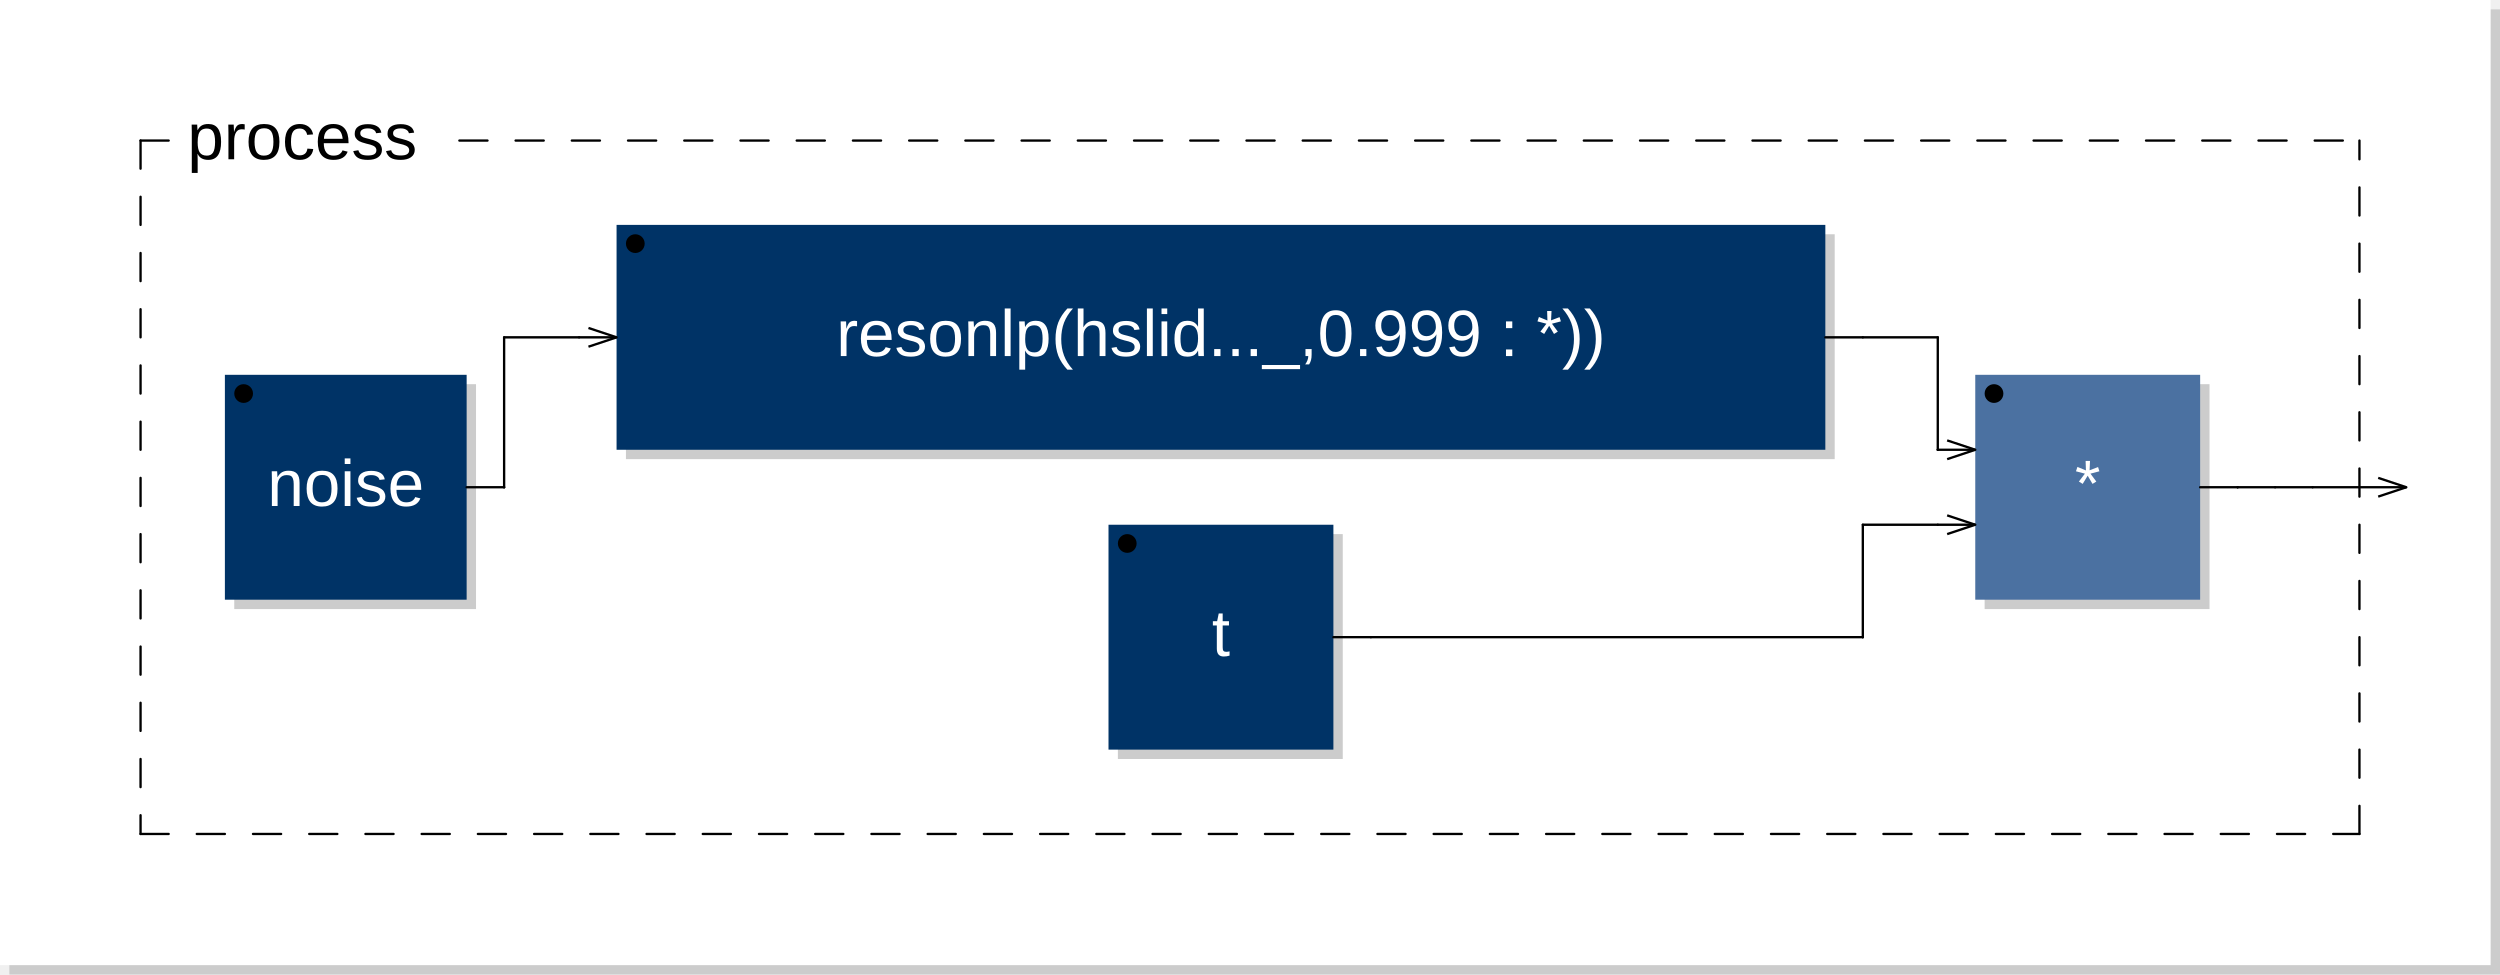
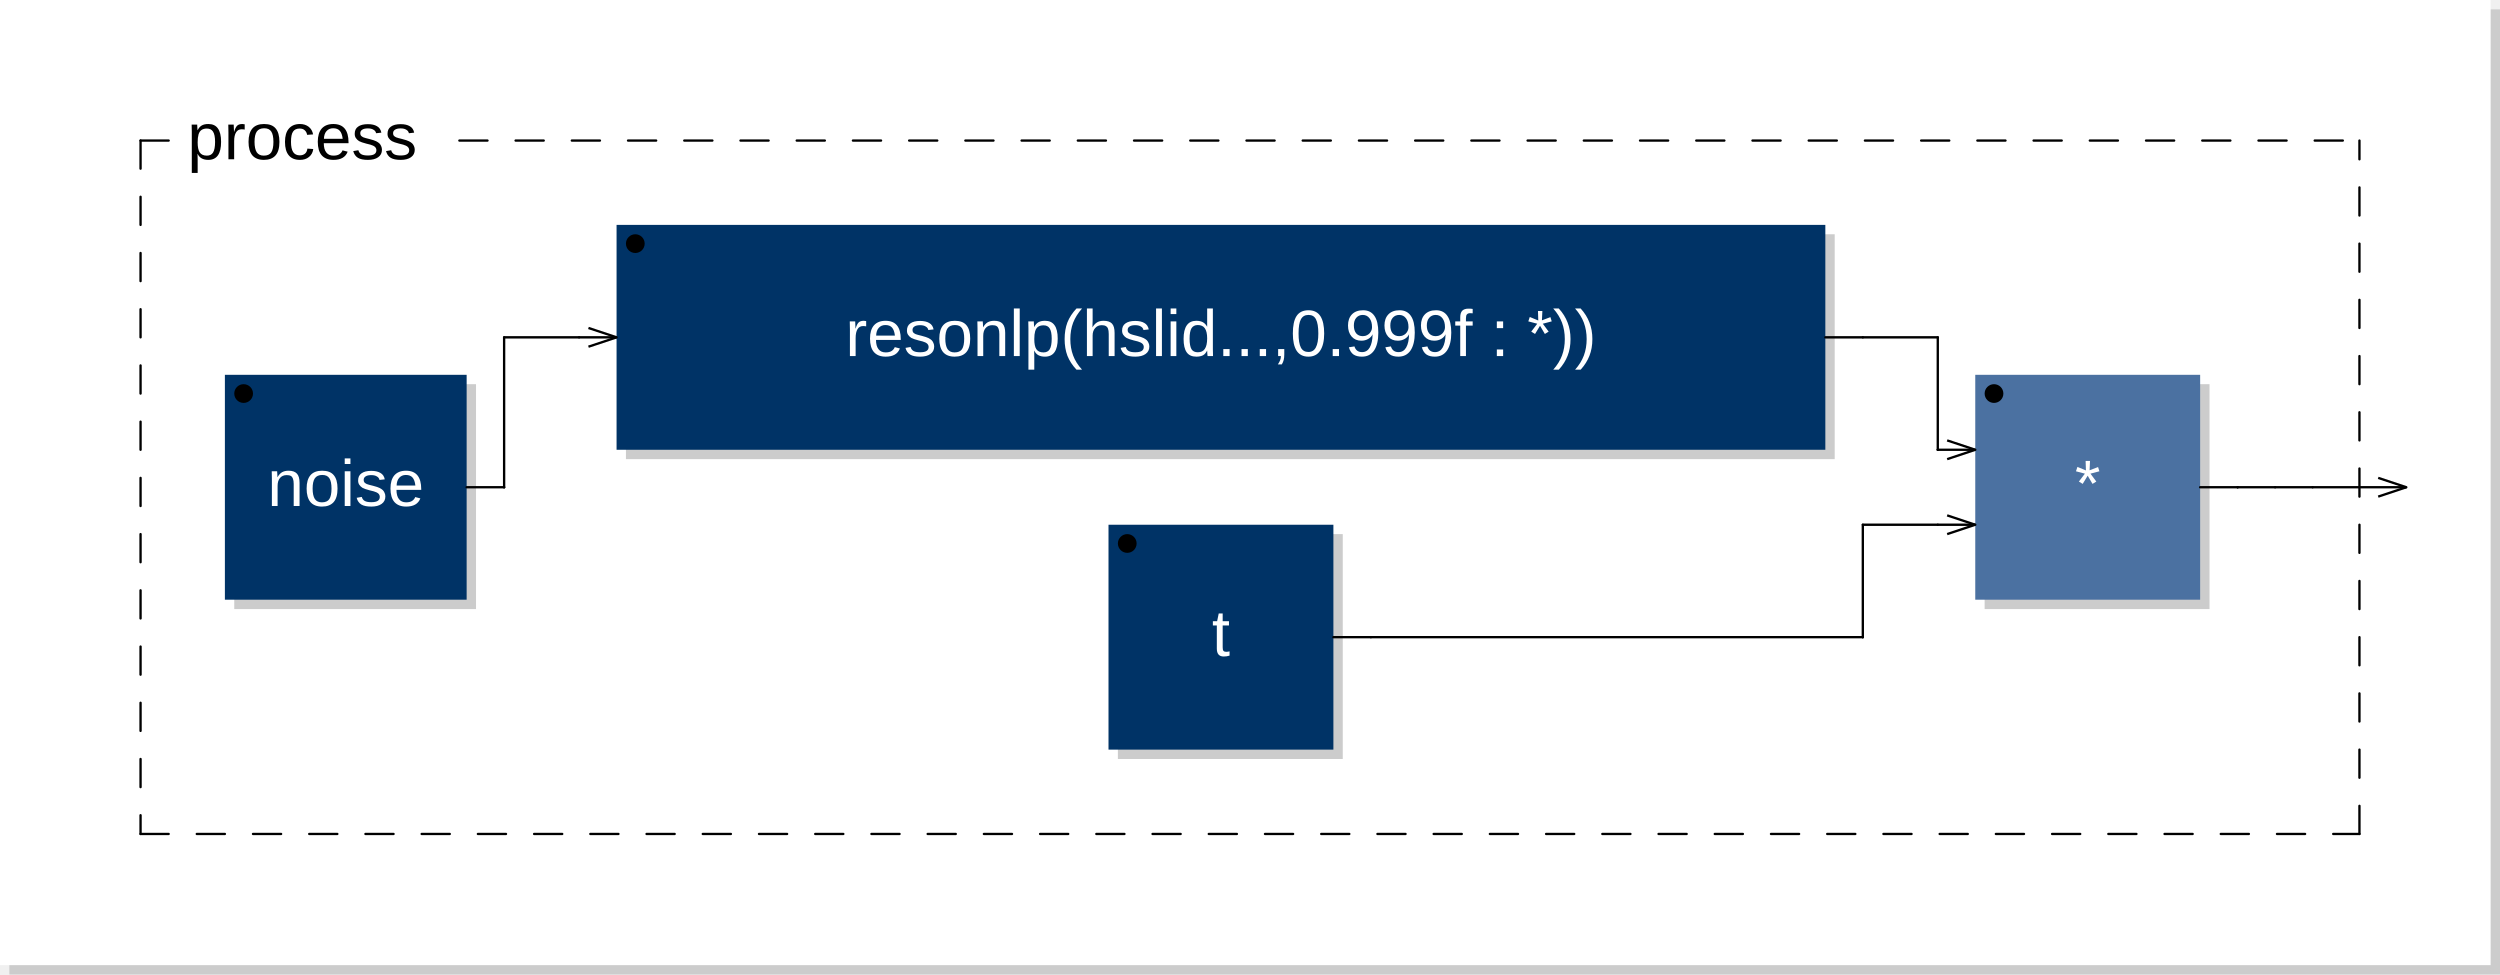
<svg xmlns="http://www.w3.org/2000/svg" xmlns:xlink="http://www.w3.org/1999/xlink" viewBox="0 0 266.8 104" width="133.4mm" height="52mm" version="1.1">
  <rect x="1" y="1" width="265.8" height="103" rx="0" ry="0" style="stroke:none;fill:#cccccc;" />
  <rect x="0" y="0" width="265.8" height="103" rx="0" ry="0" style="stroke:none;fill:#ffffff;" />
  <text x="10" y="7" font-family="Arial" font-size="7" />
-   <a xlink:href="noise-0x7f67f402f5e0.svg">
+   <a xlink:href="noise-0x7faf53c53980.svg">
    <rect x="25" y="41" width="25.8" height="24" rx="0" ry="0" style="stroke:none;fill:#cccccc;" />
    <rect x="24" y="40" width="25.8" height="24" rx="0" ry="0" style="stroke:none;fill:#003366;" />
  </a>
-   <a xlink:href="noise-0x7f67f402f5e0.svg">
+   <a xlink:href="noise-0x7faf53c53980.svg">
    <text x="36.9" y="54" font-family="Arial" font-size="7" text-anchor="middle" fill="#FFFFFF">noise</text>
  </a>
  <circle cx="26" cy="42" r="1" />
-   <a xlink:href="resonlp-0x7f67f4312dc0.svg">
+   <a xlink:href="resonlp-0x7faf53eb3960.svg">
    <rect x="66.8" y="25" width="129" height="24" rx="0" ry="0" style="stroke:none;fill:#cccccc;" />
    <rect x="65.8" y="24" width="129" height="24" rx="0" ry="0" style="stroke:none;fill:#003366;" />
  </a>
-   <a xlink:href="resonlp-0x7f67f4312dc0.svg">
-     <text x="130.3" y="38" font-family="Arial" font-size="7" text-anchor="middle" fill="#FFFFFF">resonlp(hslid..._,0.999 : *))</text>
+   <a xlink:href="resonlp-0x7faf53eb3960.svg">
+     <text x="130.3" y="38" font-family="Arial" font-size="7" text-anchor="middle" fill="#FFFFFF">resonlp(hslid...,0.999f : *))</text>
  </a>
  <circle cx="67.8" cy="26" r="1" />
  <line x1="62.8" y1="35" x2="65.8" y2="36" transform="rotate(0,65.8,36)" style="stroke: black; stroke-width:0.25;" />
  <line x1="62.8" y1="37" x2="65.8" y2="36" transform="rotate(0,65.8,36)" style="stroke: black; stroke-width:0.25;" />
-   <a xlink:href="t-0x7f67f4050fa0.svg">
+   <a xlink:href="t-0x7faf53eb0d10.svg">
    <rect x="119.3" y="57" width="24" height="24" rx="0" ry="0" style="stroke:none;fill:#cccccc;" />
    <rect x="118.3" y="56" width="24" height="24" rx="0" ry="0" style="stroke:none;fill:#003366;" />
  </a>
-   <a xlink:href="t-0x7f67f4050fa0.svg">
+   <a xlink:href="t-0x7faf53eb0d10.svg">
    <text x="130.3" y="70" font-family="Arial" font-size="7" text-anchor="middle" fill="#FFFFFF">t</text>
  </a>
  <circle cx="120.3" cy="58" r="1" />
  <rect x="211.8" y="41" width="24" height="24" rx="0" ry="0" style="stroke:none;fill:#cccccc;" />
  <rect x="210.8" y="40" width="24" height="24" rx="0" ry="0" style="stroke:none;fill:#4B71A1;" />
  <text x="222.8" y="54" font-family="Arial" font-size="7" text-anchor="middle" fill="#FFFFFF">*</text>
  <circle cx="212.8" cy="42" r="1" />
  <line x1="207.8" y1="47" x2="210.8" y2="48" transform="rotate(0,210.8,48)" style="stroke: black; stroke-width:0.25;" />
  <line x1="207.8" y1="49" x2="210.8" y2="48" transform="rotate(0,210.8,48)" style="stroke: black; stroke-width:0.25;" />
  <line x1="207.8" y1="55" x2="210.8" y2="56" transform="rotate(0,210.8,56)" style="stroke: black; stroke-width:0.25;" />
  <line x1="207.8" y1="57" x2="210.8" y2="56" transform="rotate(0,210.8,56)" style="stroke: black; stroke-width:0.25;" />
  <line x1="15" y1="15" x2="15" y2="89" style="stroke: black; stroke-linecap:round; stroke-width:0.25; stroke-dasharray:3,3;" />
  <line x1="15" y1="89" x2="251.8" y2="89" style="stroke: black; stroke-linecap:round; stroke-width:0.25; stroke-dasharray:3,3;" />
  <line x1="251.8" y1="89" x2="251.8" y2="15" style="stroke: black; stroke-linecap:round; stroke-width:0.25; stroke-dasharray:3,3;" />
  <line x1="15" y1="15" x2="20" y2="15" style="stroke: black; stroke-linecap:round; stroke-width:0.25; stroke-dasharray:3,3;" />
  <line x1="49.025" y1="15" x2="251.8" y2="15" style="stroke: black; stroke-linecap:round; stroke-width:0.25; stroke-dasharray:3,3;" />
  <text x="20" y="17" font-family="Arial" font-size="7">process</text>
  <line x1="253.8" y1="51" x2="256.8" y2="52" transform="rotate(0,256.8,52)" style="stroke: black; stroke-width:0.25;" />
  <line x1="253.8" y1="53" x2="256.8" y2="52" transform="rotate(0,256.8,52)" style="stroke: black; stroke-width:0.25;" />
  <line x1="49.8" y1="52" x2="53.8" y2="52" style="stroke:black; stroke-linecap:round; stroke-width:0.25;" />
  <line x1="53.8" y1="36" x2="61.8" y2="36" style="stroke:black; stroke-linecap:round; stroke-width:0.25;" />
  <line x1="53.8" y1="52" x2="53.8" y2="36" style="stroke:black; stroke-linecap:round; stroke-width:0.25;" />
  <line x1="53.8" y1="52" x2="53.8" y2="52" style="stroke:black; stroke-linecap:round; stroke-width:0.25;" />
  <line x1="61.8" y1="36" x2="65.8" y2="36" style="stroke:black; stroke-linecap:round; stroke-width:0.25;" />
  <line x1="142.3" y1="68" x2="146.3" y2="68" style="stroke:black; stroke-linecap:round; stroke-width:0.25;" />
  <line x1="146.3" y1="68" x2="198.8" y2="68" style="stroke:black; stroke-linecap:round; stroke-width:0.25;" />
  <line x1="194.8" y1="36" x2="198.8" y2="36" style="stroke:black; stroke-linecap:round; stroke-width:0.25;" />
  <line x1="198.8" y1="36" x2="206.8" y2="36" style="stroke:black; stroke-linecap:round; stroke-width:0.25;" />
  <line x1="198.8" y1="56" x2="206.8" y2="56" style="stroke:black; stroke-linecap:round; stroke-width:0.25;" />
  <line x1="198.8" y1="68" x2="198.8" y2="56" style="stroke:black; stroke-linecap:round; stroke-width:0.25;" />
  <line x1="198.8" y1="68" x2="198.8" y2="68" style="stroke:black; stroke-linecap:round; stroke-width:0.25;" />
  <line x1="206.8" y1="36" x2="206.8" y2="48" style="stroke:black; stroke-linecap:round; stroke-width:0.25;" />
  <line x1="206.8" y1="48" x2="206.8" y2="48" style="stroke:black; stroke-linecap:round; stroke-width:0.25;" />
  <line x1="206.8" y1="48" x2="210.8" y2="48" style="stroke:black; stroke-linecap:round; stroke-width:0.25;" />
  <line x1="206.8" y1="56" x2="210.8" y2="56" style="stroke:black; stroke-linecap:round; stroke-width:0.25;" />
  <line x1="234.8" y1="52" x2="238.8" y2="52" style="stroke:black; stroke-linecap:round; stroke-width:0.25;" />
  <line x1="238.8" y1="52" x2="238.8" y2="52" style="stroke:black; stroke-linecap:round; stroke-width:0.25;" />
  <line x1="238.8" y1="52" x2="242.8" y2="52" style="stroke:black; stroke-linecap:round; stroke-width:0.25;" />
  <line x1="242.8" y1="52" x2="246.8" y2="52" style="stroke:black; stroke-linecap:round; stroke-width:0.25;" />
  <line x1="246.8" y1="52" x2="256.8" y2="52" style="stroke:black; stroke-linecap:round; stroke-width:0.25;" />
</svg>
